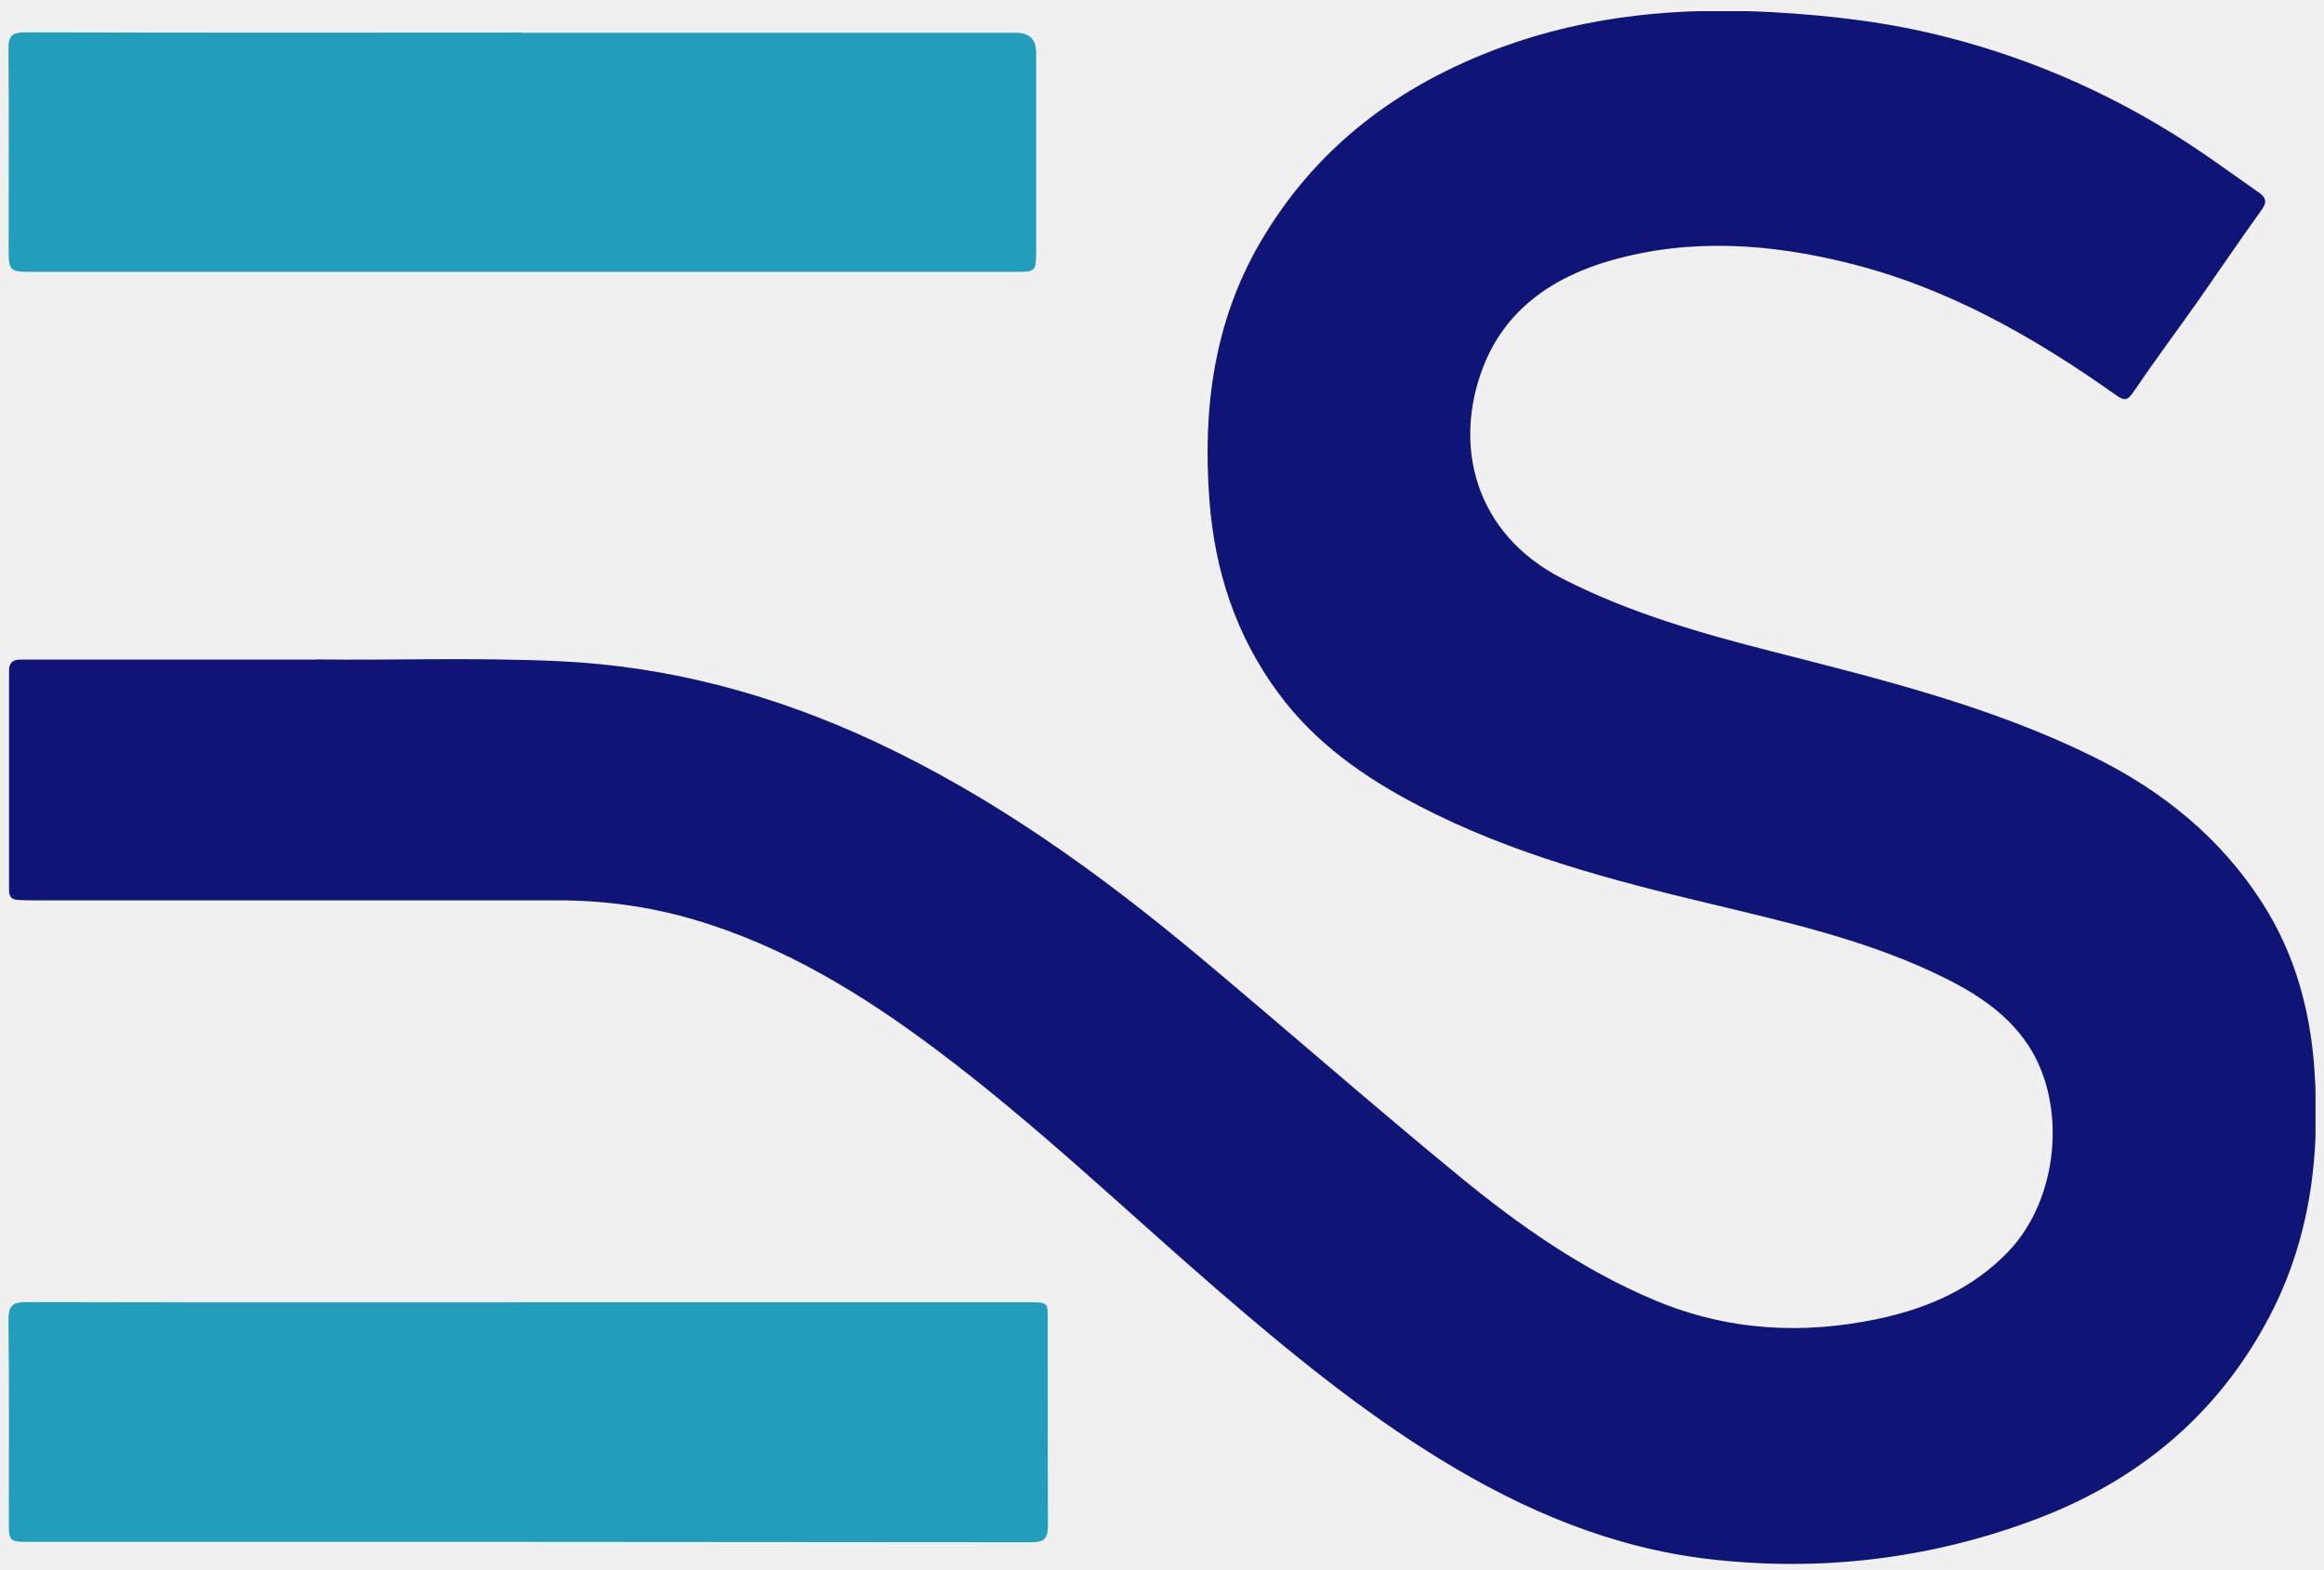
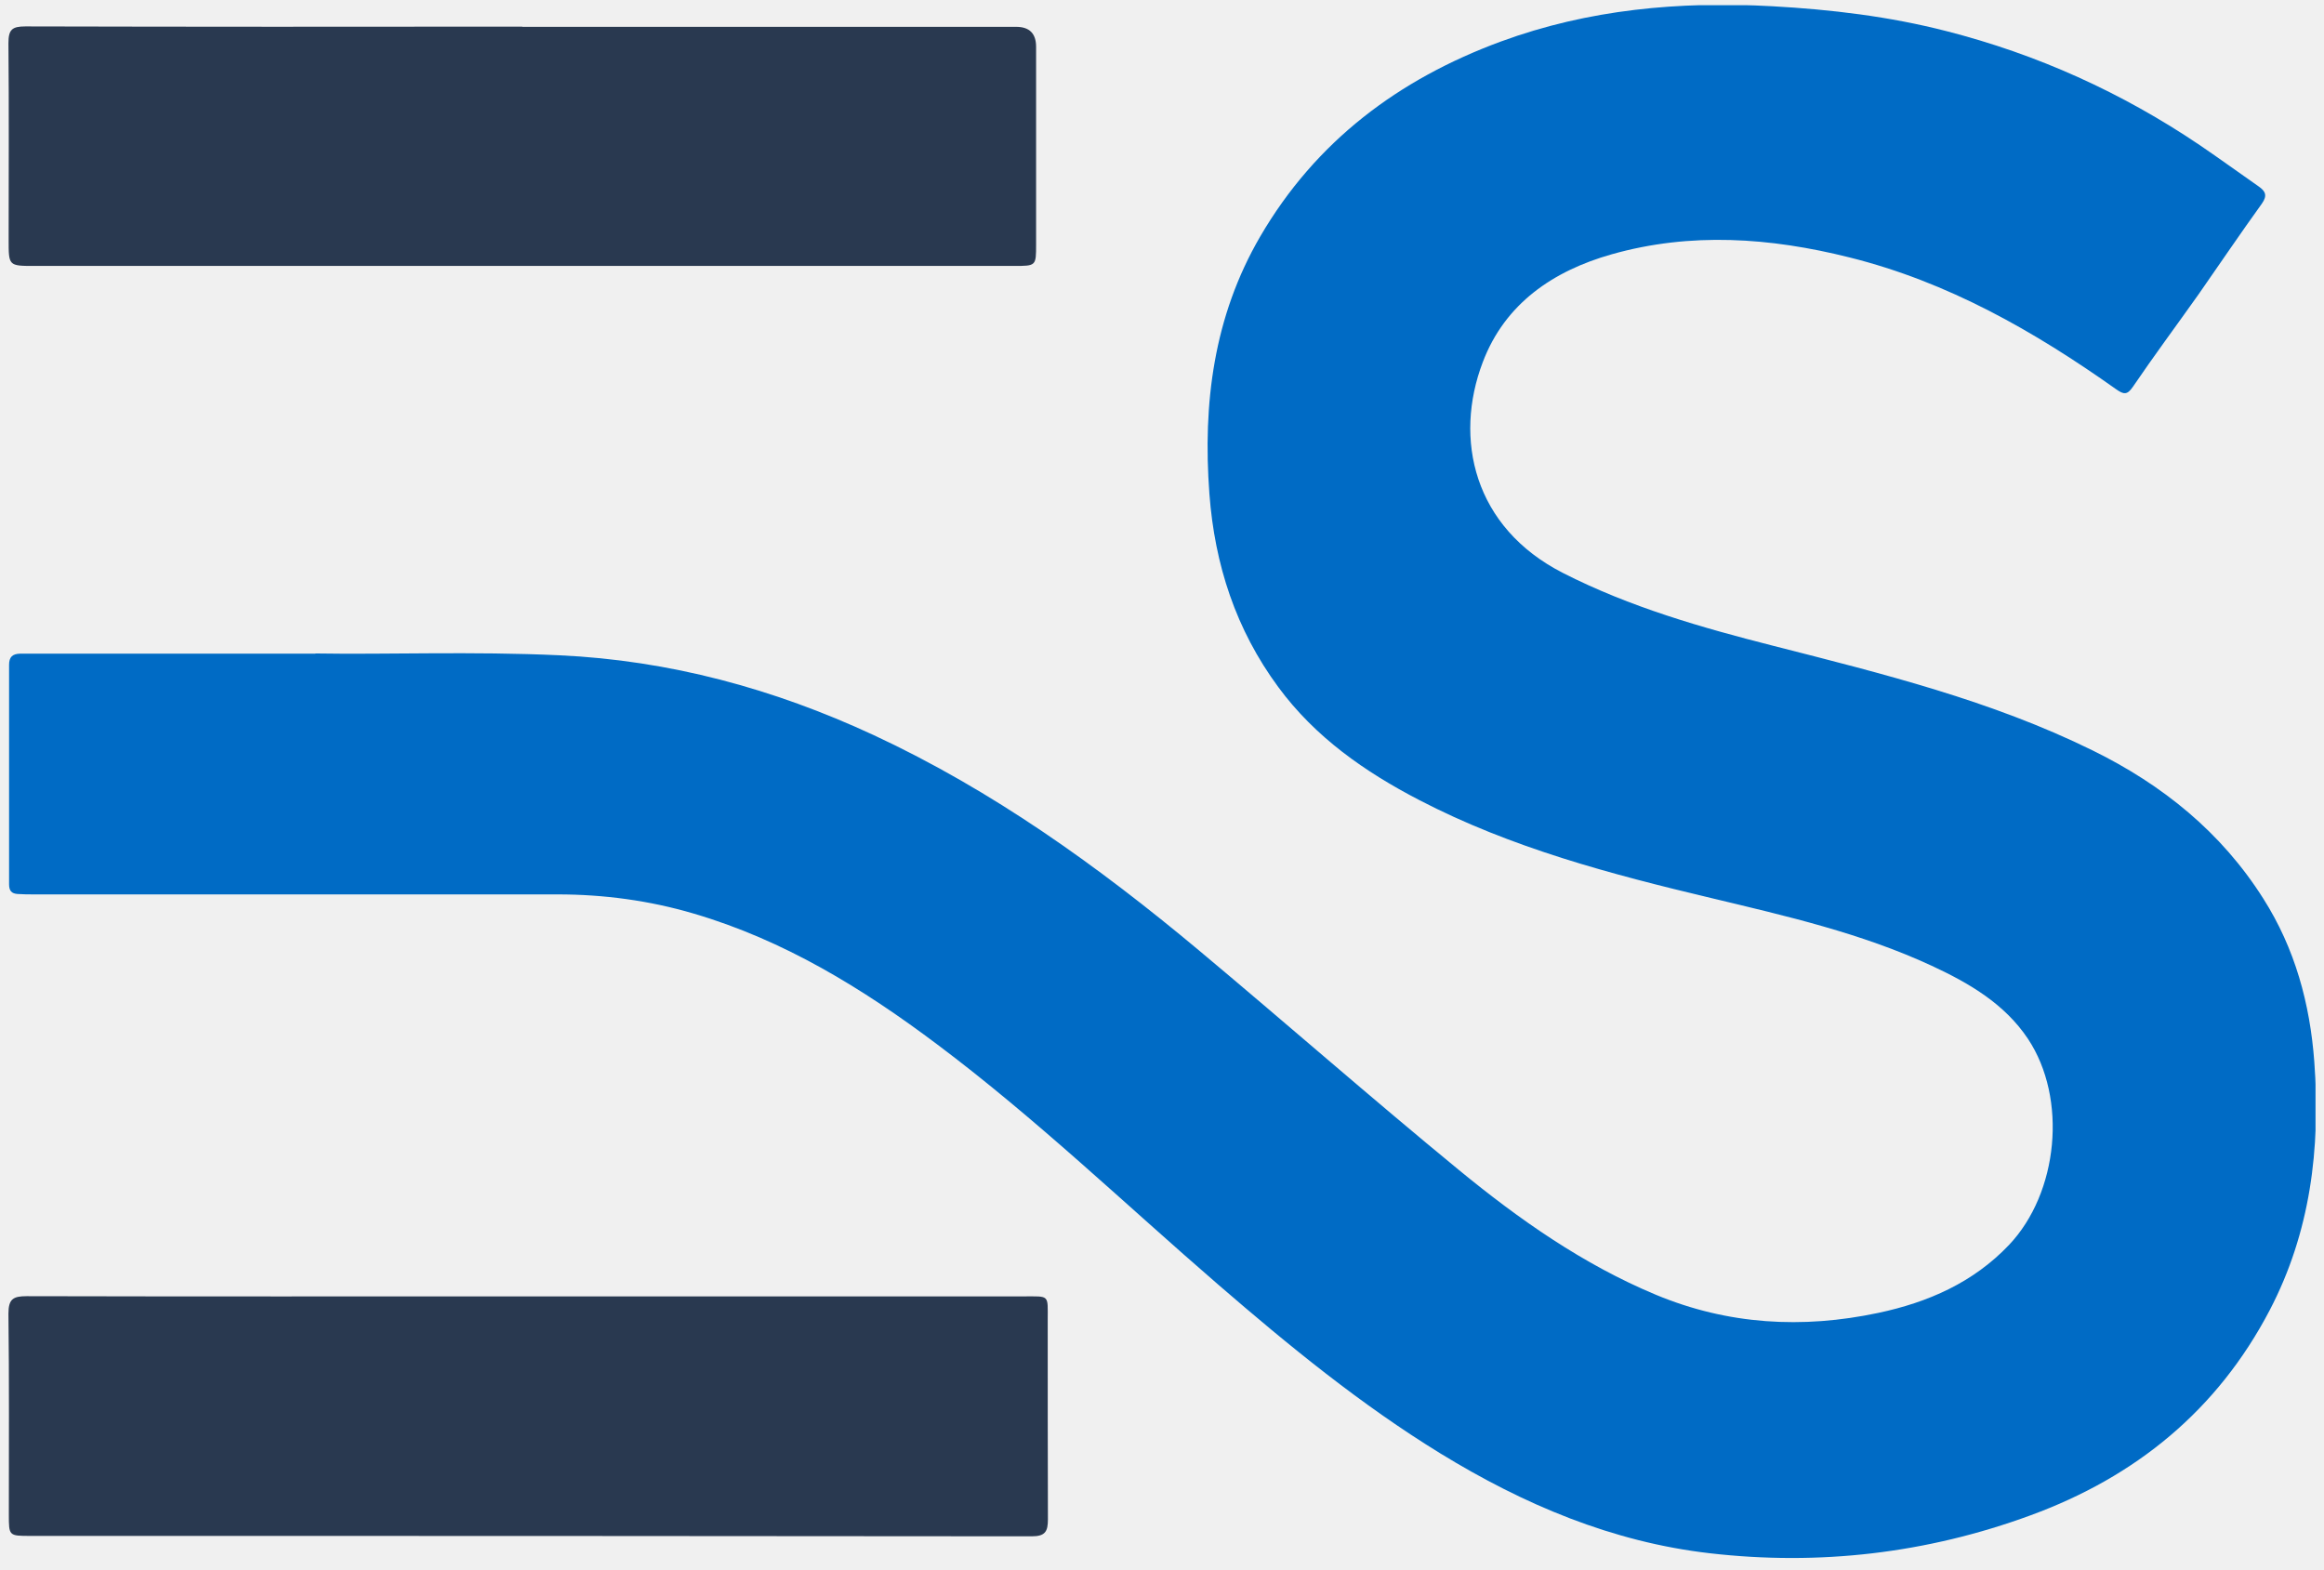
<svg xmlns="http://www.w3.org/2000/svg" width="114" height="77" viewBox="0 0 114 77" fill="none">
-   <g clip-path="url(#clip0_1139_2723)">
-     <path d="M15.464 32.347C18.914 32.407 23.184 32.237 27.444 32.437C32.844 32.687 37.954 34.077 42.844 36.347C48.694 39.067 53.884 42.797 58.804 46.907C63.074 50.477 67.264 54.157 71.564 57.687C74.524 60.117 77.654 62.317 81.224 63.807C84.754 65.277 88.404 65.487 92.134 64.697C94.584 64.177 96.794 63.207 98.544 61.367C100.974 58.807 101.424 54.177 99.474 51.247C98.324 49.527 96.584 48.517 94.754 47.667C91.304 46.067 87.614 45.227 83.944 44.347C79.024 43.177 74.134 41.887 69.614 39.537C66.954 38.157 64.514 36.457 62.704 33.997C60.624 31.177 59.584 27.997 59.324 24.517C58.994 20.077 59.534 15.817 61.814 11.897C64.544 7.217 68.604 4.177 73.624 2.327C77.924 0.747 82.384 0.347 86.934 0.597C89.824 0.757 92.674 1.097 95.474 1.817C99.944 2.957 104.094 4.837 107.914 7.417C108.884 8.077 109.834 8.767 110.794 9.437C111.124 9.667 111.234 9.877 110.954 10.277C109.894 11.747 108.874 13.257 107.834 14.747C106.764 16.257 105.664 17.737 104.624 19.267C104.344 19.677 104.174 19.647 103.804 19.387C99.784 16.537 95.544 14.117 90.714 12.917C86.844 11.947 82.934 11.667 79.054 12.767C76.194 13.577 73.824 15.177 72.734 18.057C71.304 21.807 72.274 26.167 76.684 28.407C79.964 30.077 83.464 31.077 87.004 31.977C92.334 33.337 97.684 34.657 102.654 37.107C106.074 38.787 108.964 41.117 111.024 44.377C112.574 46.817 113.314 49.527 113.524 52.387C113.834 56.627 113.334 60.737 111.334 64.567C108.764 69.477 104.764 72.737 99.604 74.627C94.514 76.497 89.234 77.107 83.864 76.487C79.084 75.937 74.744 74.097 70.664 71.597C66.754 69.197 63.224 66.307 59.754 63.307C55.184 59.357 50.814 55.157 45.974 51.527C42.314 48.777 38.454 46.407 34.024 45.107C31.854 44.467 29.614 44.167 27.354 44.167C18.804 44.167 10.254 44.167 1.694 44.167C1.414 44.167 1.144 44.167 0.864 44.147C0.564 44.127 0.444 43.987 0.444 43.667C0.444 40.077 0.444 36.497 0.444 32.907C0.444 32.517 0.614 32.367 0.984 32.357C1.414 32.357 1.834 32.357 2.264 32.357C6.404 32.357 10.544 32.357 15.484 32.357L15.464 32.347Z" fill="#0F1577" />
-     <path d="M25.904 63.887C34.004 63.887 42.104 63.887 50.204 63.887C51.504 63.887 51.394 63.787 51.394 65.047C51.394 68.307 51.394 71.567 51.404 74.827C51.404 75.417 51.274 75.657 50.614 75.657C34.244 75.637 17.864 75.637 1.494 75.637C0.434 75.637 0.434 75.637 0.434 74.587C0.434 71.307 0.454 68.017 0.414 64.737C0.414 64.017 0.644 63.877 1.304 63.877C9.504 63.897 17.704 63.887 25.904 63.887Z" fill="#219EBC" />
-     <path d="M25.624 1.607C33.694 1.607 41.774 1.607 49.844 1.607C50.497 1.607 50.824 1.934 50.824 2.587C50.824 5.817 50.824 9.057 50.824 12.287C50.824 13.337 50.824 13.337 49.744 13.337C33.724 13.337 17.704 13.337 1.674 13.337C0.414 13.337 0.424 13.327 0.424 12.047C0.424 8.837 0.444 5.627 0.414 2.417C0.414 1.747 0.584 1.587 1.244 1.587C9.364 1.607 17.494 1.607 25.614 1.597L25.624 1.607Z" fill="#219EBC" />
+   <g clip-path="url(#clip0_885_195)">
+     <path d="M15.465 32.056C18.915 32.116 23.185 31.946 27.445 32.146C32.845 32.396 37.955 33.786 42.845 36.056C48.695 38.776 53.885 42.506 58.805 46.616C63.075 50.186 67.265 53.866 71.565 57.396C74.525 59.826 77.655 62.026 81.225 63.516C84.755 64.986 88.405 65.196 92.135 64.406C94.585 63.886 96.795 62.916 98.545 61.076C100.975 58.516 101.425 53.886 99.475 50.956C98.325 49.236 96.585 48.226 94.755 47.376C91.305 45.776 87.615 44.936 83.945 44.056C79.025 42.886 74.135 41.596 69.615 39.246C66.955 37.866 64.515 36.166 62.705 33.706C60.625 30.886 59.585 27.706 59.325 24.226C58.995 19.786 59.535 15.526 61.815 11.606C64.545 6.926 68.605 3.886 73.625 2.036C77.925 0.456 82.385 0.056 86.935 0.306C89.825 0.466 92.675 0.806 95.475 1.526C99.945 2.666 104.095 4.546 107.915 7.126C108.885 7.786 109.835 8.476 110.795 9.146C111.125 9.376 111.235 9.586 110.955 9.986C109.895 11.456 108.875 12.966 107.835 14.456C106.765 15.966 105.665 17.446 104.625 18.976C104.345 19.386 104.175 19.356 103.805 19.096C99.785 16.246 95.545 13.826 90.715 12.626C86.845 11.656 82.935 11.376 79.055 12.476C76.195 13.286 73.825 14.886 72.735 17.766C71.305 21.516 72.275 25.876 76.685 28.116C79.965 29.786 83.465 30.786 87.005 31.686C92.335 33.046 97.685 34.366 102.655 36.816C106.075 38.496 108.965 40.826 111.025 44.086C112.575 46.526 113.315 49.236 113.525 52.096C113.835 56.336 113.335 60.446 111.335 64.276C108.765 69.186 104.765 72.446 99.605 74.336C94.515 76.206 89.235 76.816 83.865 76.196C79.085 75.646 74.745 73.806 70.665 71.306C66.755 68.906 63.225 66.016 59.755 63.016C55.185 59.066 50.815 54.866 45.975 51.236C42.315 48.486 38.455 46.116 34.025 44.816C31.855 44.176 29.615 43.876 27.355 43.876C18.805 43.876 10.255 43.876 1.695 43.876C1.415 43.876 1.145 43.876 0.865 43.856C0.565 43.836 0.445 43.696 0.445 43.376C0.445 39.786 0.445 36.206 0.445 32.616C0.445 32.226 0.615 32.076 0.985 32.066C1.415 32.066 1.835 32.066 2.265 32.066C6.405 32.066 10.545 32.066 15.485 32.066L15.465 32.056Z" fill="#006BC5" />
+     <path d="M25.904 63.596C34.004 63.596 42.104 63.596 50.204 63.596C51.504 63.596 51.394 63.496 51.394 64.756C51.394 68.016 51.394 71.276 51.404 74.536C51.404 75.126 51.274 75.366 50.614 75.366C34.244 75.346 17.864 75.346 1.494 75.346C0.434 75.346 0.434 75.346 0.434 74.296C0.434 71.016 0.454 67.726 0.414 64.446C0.414 63.726 0.644 63.586 1.304 63.586C9.504 63.606 17.704 63.596 25.904 63.596Z" fill="#293950" />
+     <path d="M25.624 1.316C33.694 1.316 41.774 1.316 49.844 1.316C50.497 1.316 50.824 1.643 50.824 2.296C50.824 5.526 50.824 8.766 50.824 11.996C50.824 13.046 50.824 13.046 49.744 13.046C33.724 13.046 17.704 13.046 1.674 13.046C0.414 13.046 0.424 13.036 0.424 11.756C0.424 8.546 0.444 5.336 0.414 2.126C0.414 1.456 0.584 1.296 1.244 1.296C9.364 1.316 17.494 1.316 25.614 1.306L25.624 1.316Z" fill="#293950" />
  </g>
  <defs>
-     <clipPath id="clip0_1139_2723">
-       <rect width="113.17" height="76.18" fill="white" transform="translate(0.414062 0.546875)" />
+     <clipPath id="clip0_885_195">
+       <rect width="113.17" height="76.18" fill="white" transform="translate(0.414062 0.255859)" />
    </clipPath>
  </defs>
</svg>
